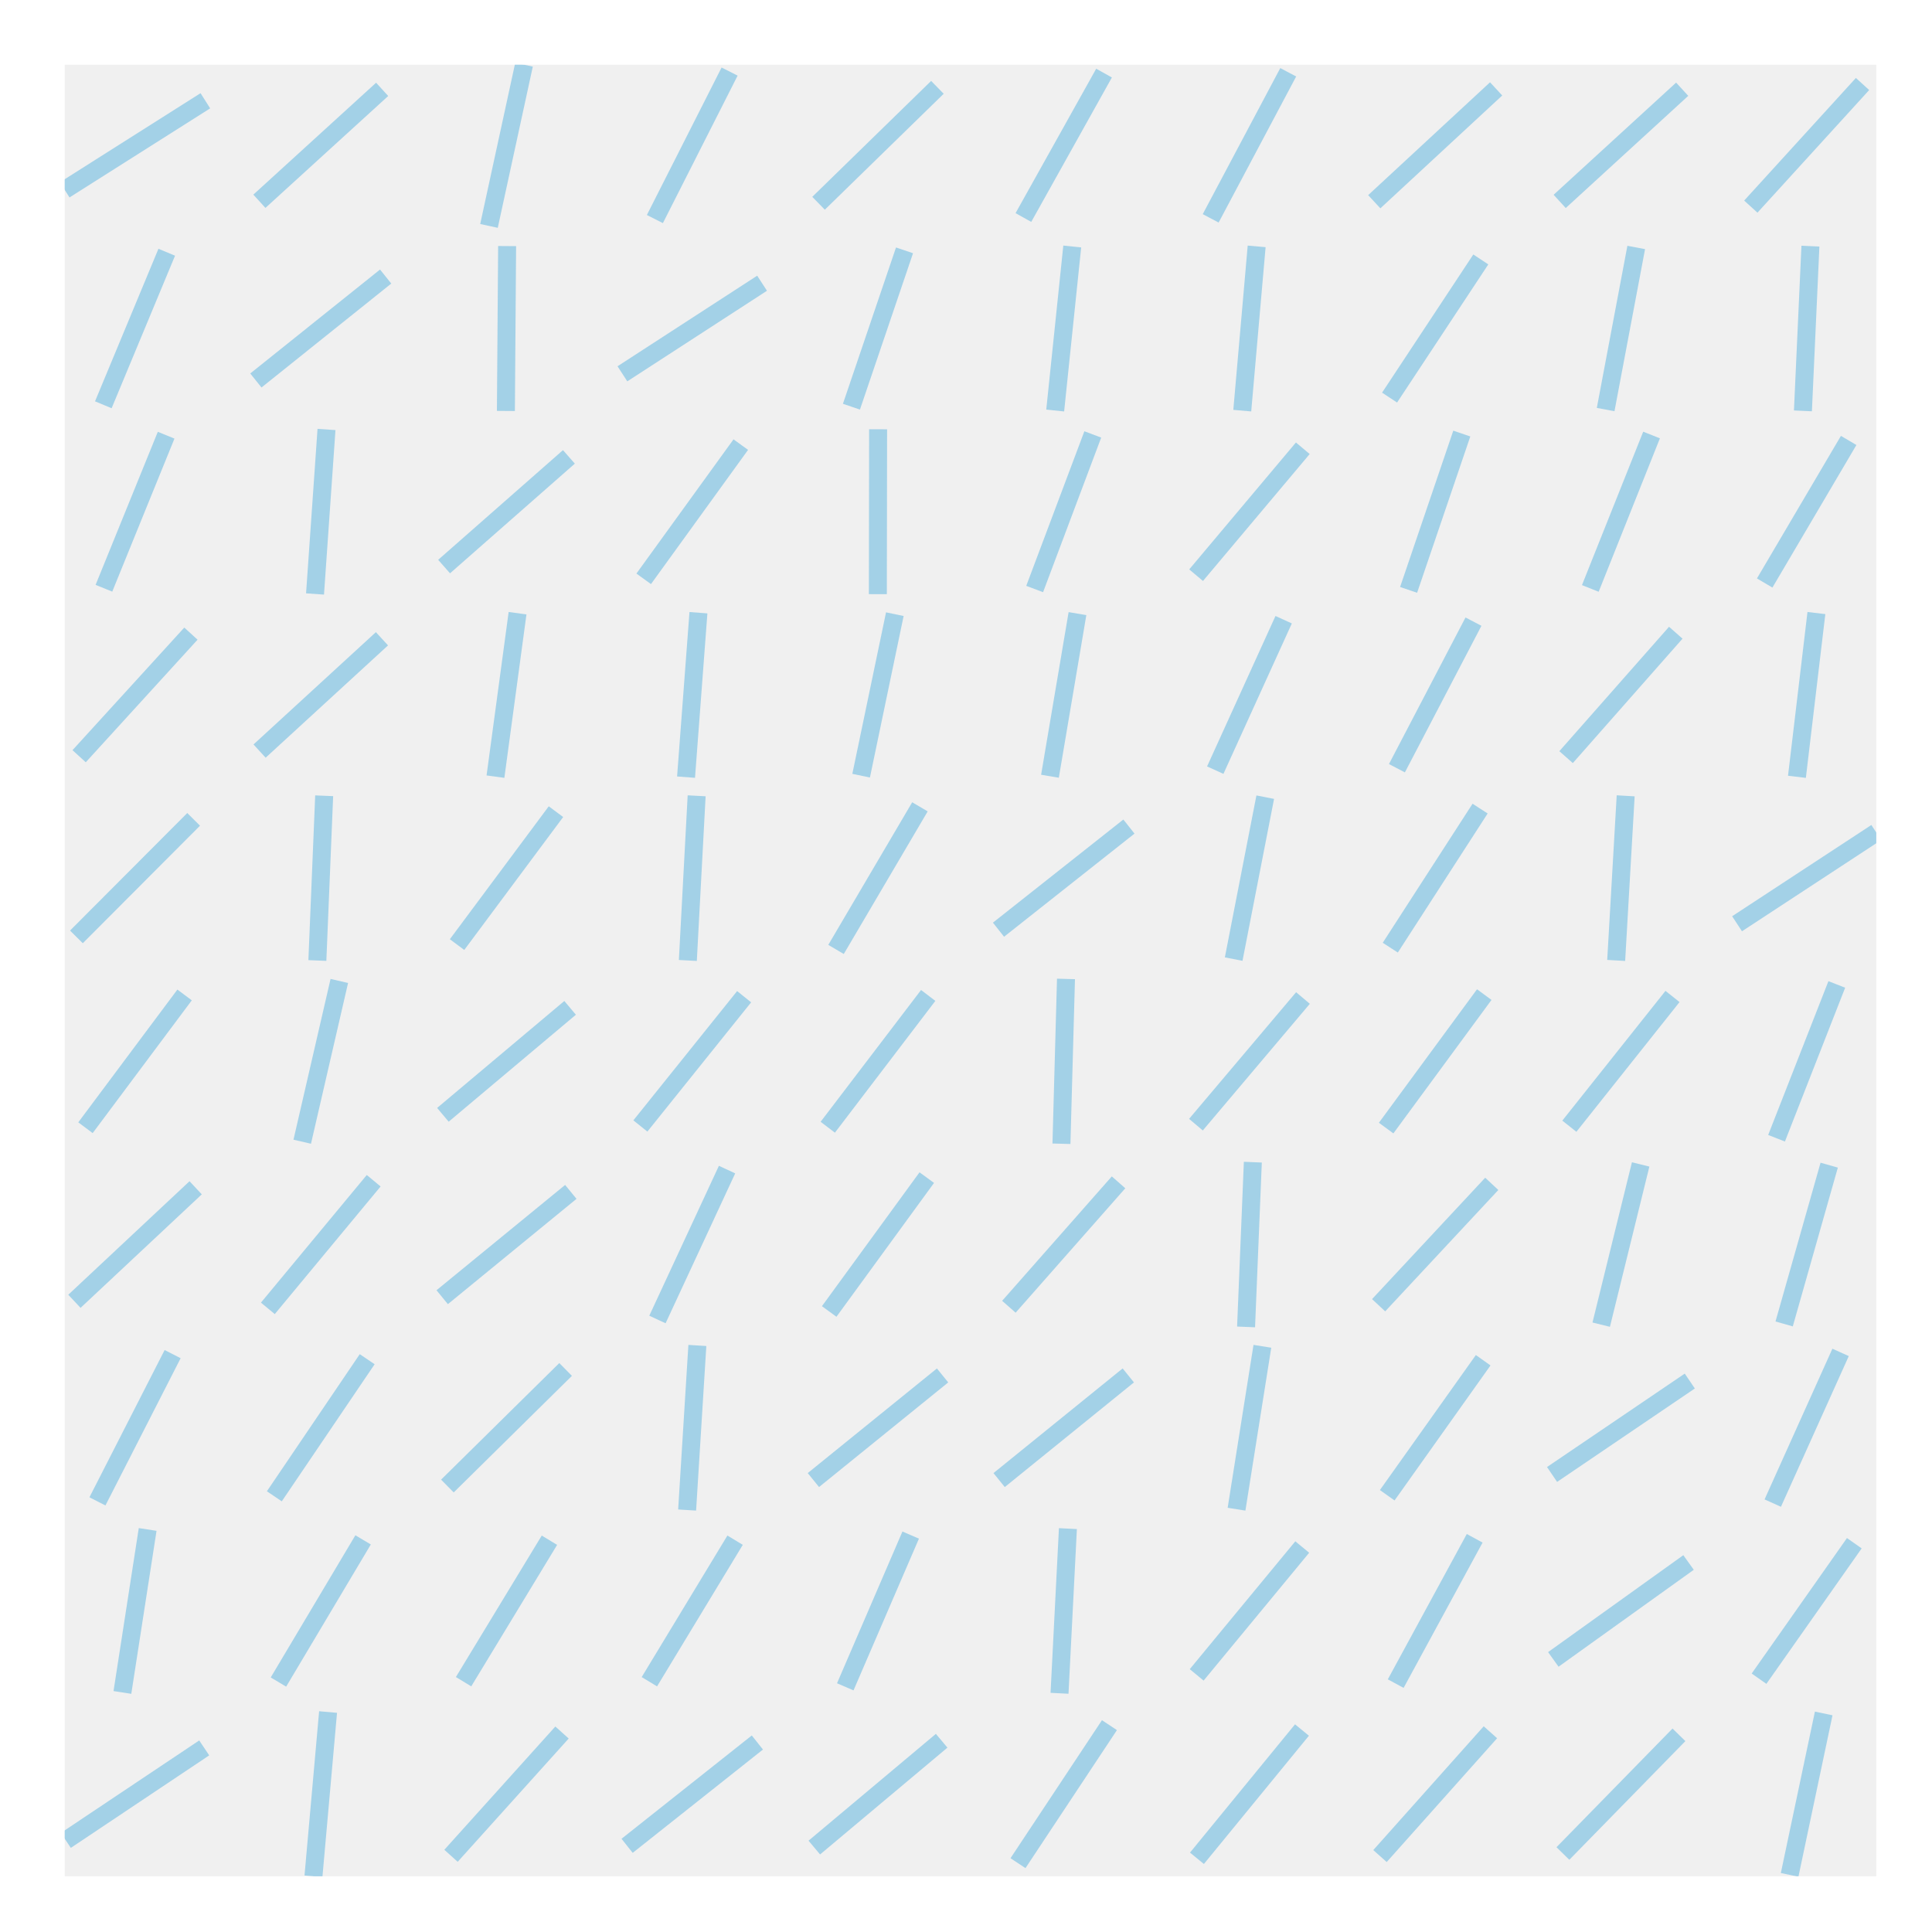
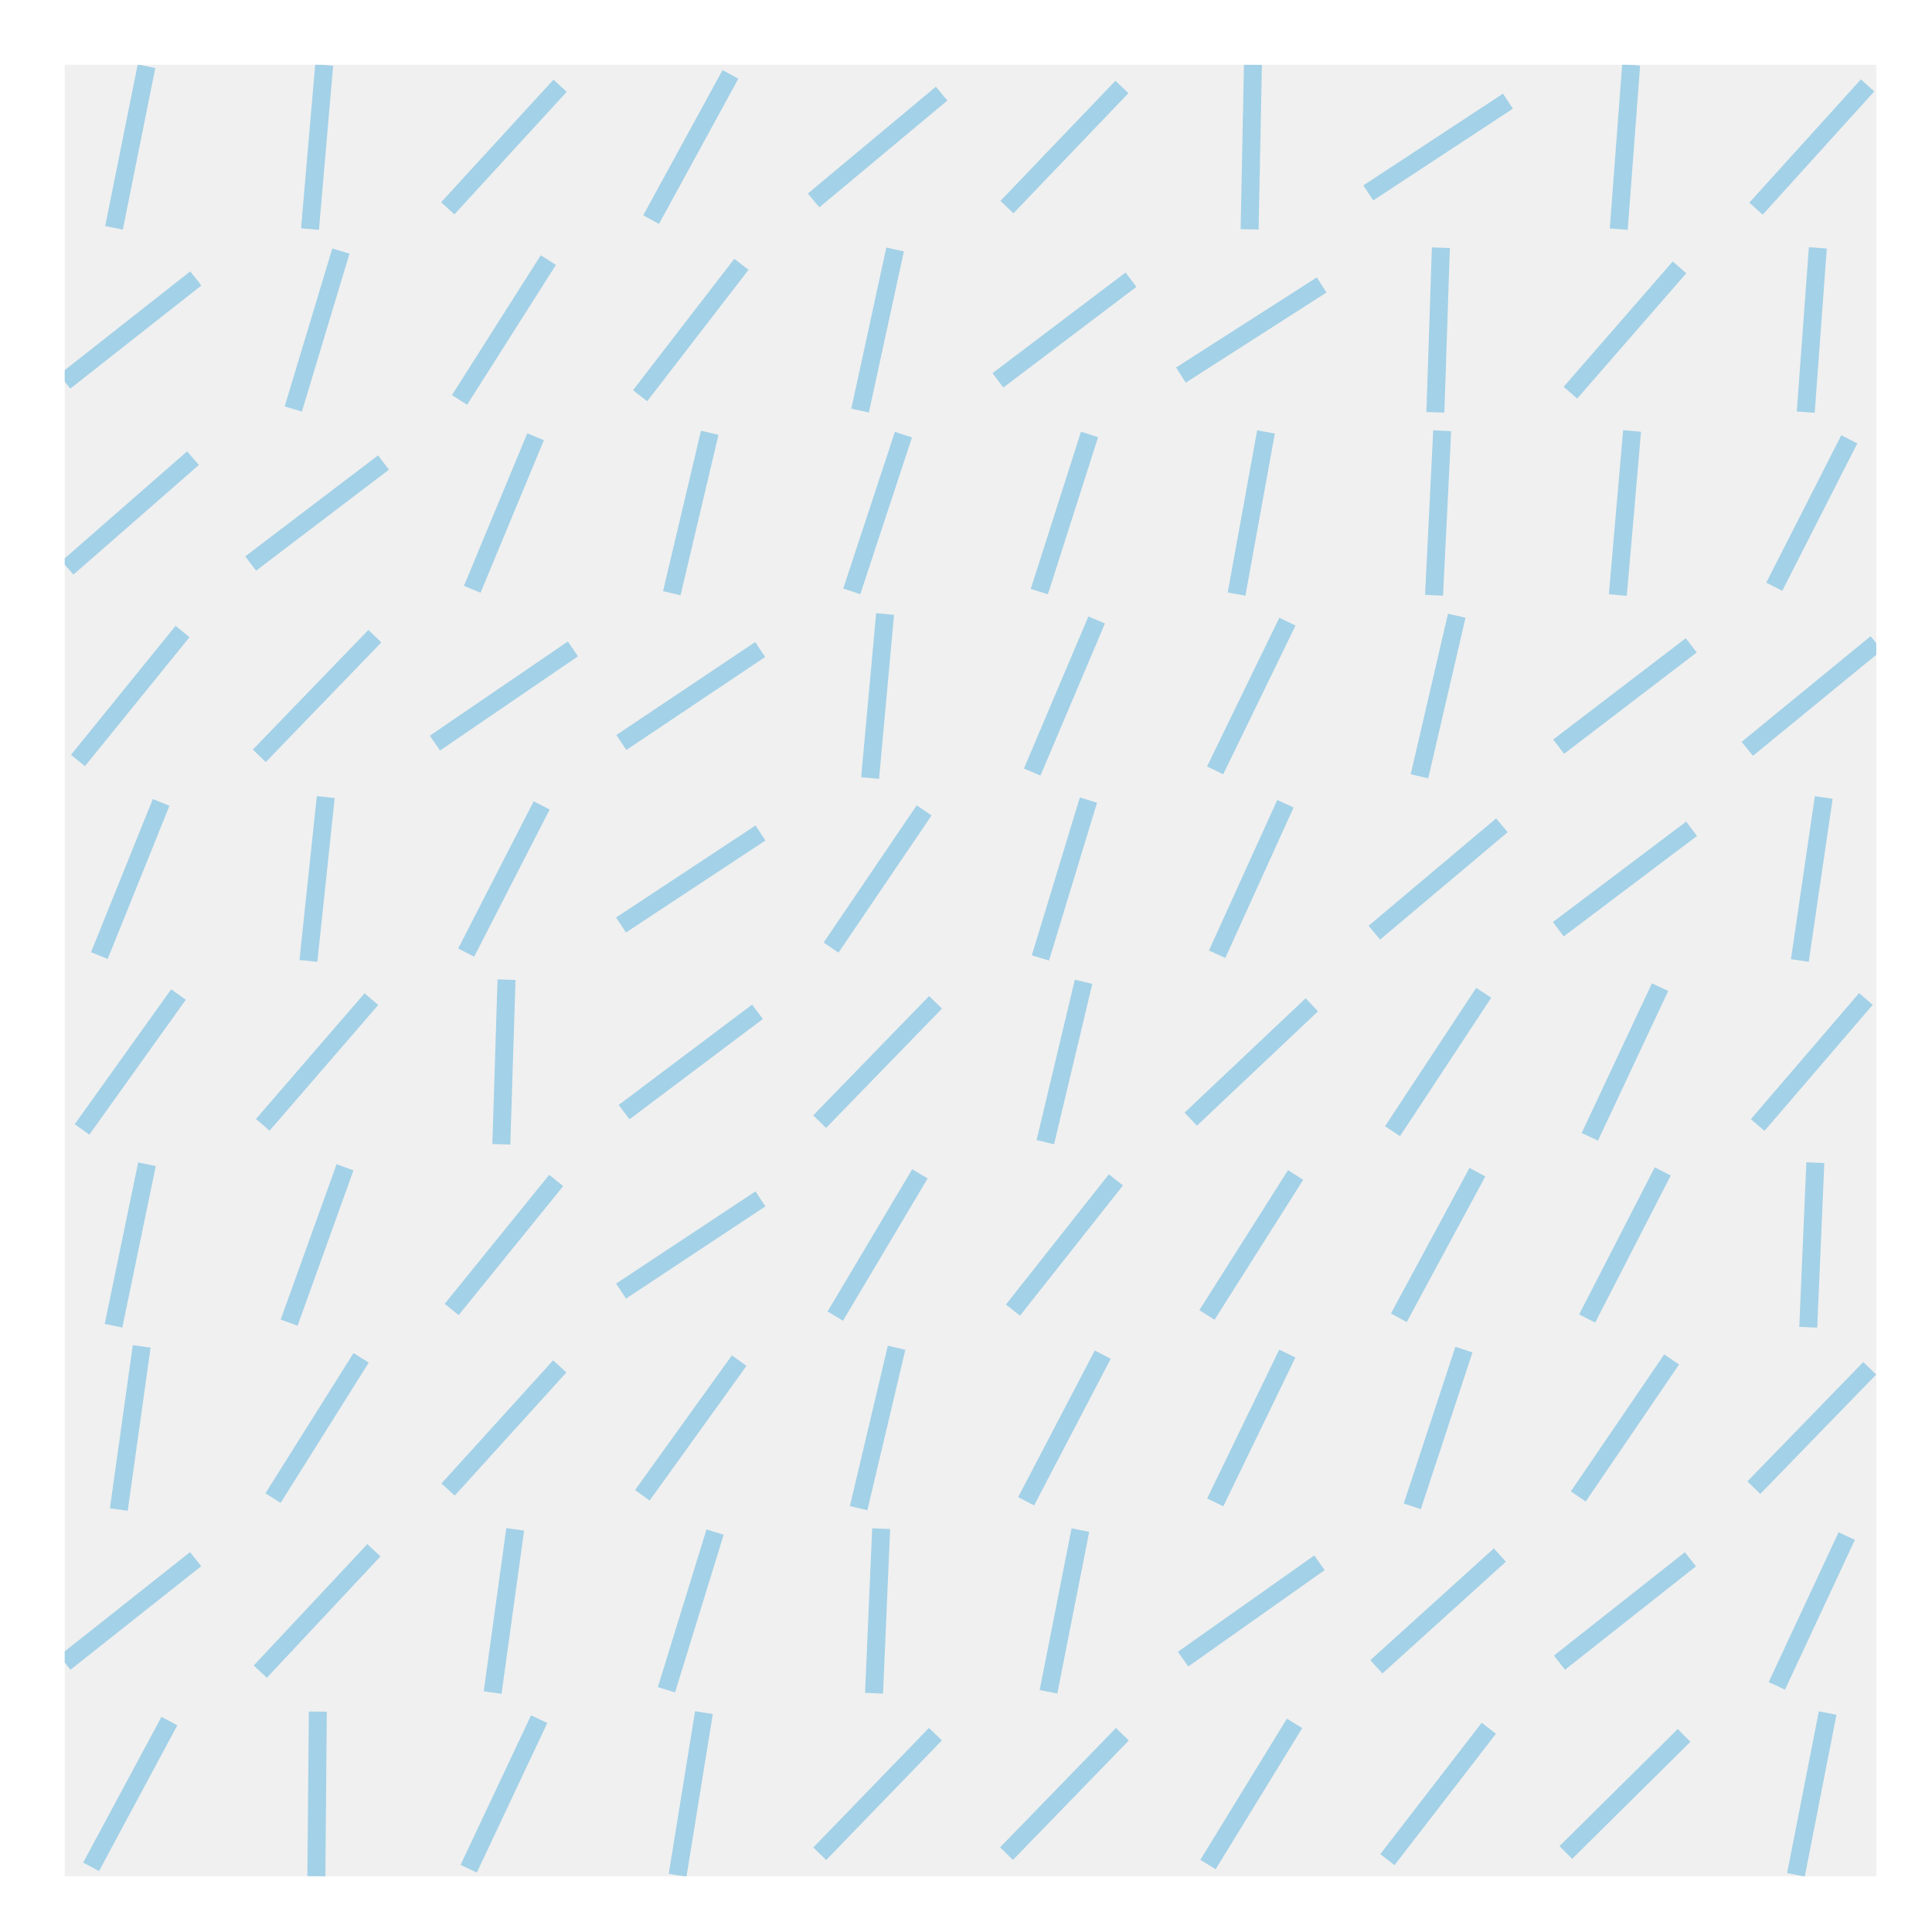
<svg xmlns="http://www.w3.org/2000/svg" height="215pt" version="1.1" viewBox="0 0 215 215" width="215pt">
  <defs>
    <style type="text/css">
*{stroke-linecap:butt;stroke-linejoin:round;stroke-miterlimit:100000;}
  </style>
  </defs>
  <g id="figure_1">
    <g id="patch_1">
      <path d="M 0 216  L 216 216  L 216 0  L 0 0  z " style="fill:#ffffff;" />
    </g>
    <g id="axes_1">
      <g id="patch_2">
        <path d="M 7.2 208.8  L 208.8 208.8  L 208.8 7.2  L 7.2 7.2  z " style="fill:#f0f0f0;" />
      </g>
      <g id="line2d_1">
-         <path clip-path="url(#pee12341a52)" d="M 199.157 208.642  L 202.949 190.679  " style="fill:none;opacity:0.4;stroke:#30a2da;stroke-width:2.0;" />
+         <path clip-path="url(#p539dede04c)" d="M 199.859 208.636  L 203.387 190.637  " style="fill:none;opacity:0.4;stroke:#30a2da;stroke-width:2.0;" />
      </g>
      <g id="line2d_2">
-         <path clip-path="url(#pee12341a52)" d="M 195.751 186.811  L 206.355 171.735  " style="fill:none;opacity:0.4;stroke:#30a2da;stroke-width:2.0;" />
+         <path clip-path="url(#p539dede04c)" d="M 197.735 187.608  L 205.511 170.938  " style="fill:none;opacity:0.4;stroke:#30a2da;stroke-width:2.0;" />
      </g>
      <g id="line2d_3">
-         <path clip-path="url(#pee12341a52)" d="M 197.279 167.27  L 204.827 150.5  " style="fill:none;opacity:0.4;stroke:#30a2da;stroke-width:2.0;" />
+         <path clip-path="url(#p539dede04c)" d="M 195.175 165.549  L 208.071 152.269  " style="fill:none;opacity:0.4;stroke:#30a2da;stroke-width:2.0;" />
      </g>
      <g id="line2d_4">
-         <path clip-path="url(#pee12341a52)" d="M 198.546 147.332  L 203.56 129.662  " style="fill:none;opacity:0.4;stroke:#30a2da;stroke-width:2.0;" />
+         <path clip-path="url(#p539dede04c)" d="M 201.229 147.701  L 202.017 129.389  " style="fill:none;opacity:0.4;stroke:#30a2da;stroke-width:2.0;" />
      </g>
      <g id="line2d_5">
-         <path clip-path="url(#pee12341a52)" d="M 197.701 126.668  L 204.405 109.552  " style="fill:none;opacity:0.4;stroke:#30a2da;stroke-width:2.0;" />
+         <path clip-path="url(#p539dede04c)" d="M 195.602 125.196  L 207.644 111.167  " style="fill:none;opacity:0.4;stroke:#30a2da;stroke-width:2.0;" />
      </g>
      <g id="line2d_6">
-         <path clip-path="url(#pee12341a52)" d="M 193.306 102.799  L 208.8 92.644  " style="fill:none;opacity:0.4;stroke:#30a2da;stroke-width:2.0;" />
+         <path clip-path="url(#p539dede04c)" d="M 200.293 106.888  L 202.953 88.747  " style="fill:none;opacity:0.4;stroke:#30a2da;stroke-width:2.0;" />
      </g>
      <g id="line2d_7">
-         <path clip-path="url(#pee12341a52)" d="M 199.97 86.446  L 202.136 68.222  " style="fill:none;opacity:0.4;stroke:#30a2da;stroke-width:2.0;" />
+         <path clip-path="url(#p539dede04c)" d="M 194.446 83.333  L 208.8 71.574  " style="fill:none;opacity:0.4;stroke:#30a2da;stroke-width:2.0;" />
      </g>
      <g id="line2d_8">
-         <path clip-path="url(#pee12341a52)" d="M 196.38 64.879  L 205.726 49.014  " style="fill:none;opacity:0.4;stroke:#30a2da;stroke-width:2.0;" />
+         <path clip-path="url(#p539dede04c)" d="M 197.449 65.291  L 205.797 48.888  " style="fill:none;opacity:0.4;stroke:#30a2da;stroke-width:2.0;" />
      </g>
      <g id="line2d_9">
-         <path clip-path="url(#pee12341a52)" d="M 200.636 45.724  L 201.47 27.393  " style="fill:none;opacity:0.4;stroke:#30a2da;stroke-width:2.0;" />
+         <path clip-path="url(#p539dede04c)" d="M 200.949 45.866  L 202.296 27.586  " style="fill:none;opacity:0.4;stroke:#30a2da;stroke-width:2.0;" />
      </g>
      <g id="line2d_10">
-         <path clip-path="url(#pee12341a52)" d="M 194.836 22.994  L 207.27 9.347  " style="fill:none;opacity:0.4;stroke:#30a2da;stroke-width:2.0;" />
+         <path clip-path="url(#p539dede04c)" d="M 195.416 23.219  L 207.83 9.505  " style="fill:none;opacity:0.4;stroke:#30a2da;stroke-width:2.0;" />
      </g>
      <g id="line2d_11">
-         <path clip-path="url(#pee12341a52)" d="M 173.926 206.264  L 186.84 193.057  " style="fill:none;opacity:0.4;stroke:#30a2da;stroke-width:2.0;" />
+         <path clip-path="url(#p539dede04c)" d="M 174.25 206.15  L 187.412 193.123  " style="fill:none;opacity:0.4;stroke:#30a2da;stroke-width:2.0;" />
      </g>
      <g id="line2d_12">
-         <path clip-path="url(#pee12341a52)" d="M 172.859 184.666  L 187.908 173.879  " style="fill:none;opacity:0.4;stroke:#30a2da;stroke-width:2.0;" />
+         <path clip-path="url(#p539dede04c)" d="M 173.546 185.024  L 188.116 173.522  " style="fill:none;opacity:0.4;stroke:#30a2da;stroke-width:2.0;" />
      </g>
      <g id="line2d_13">
-         <path clip-path="url(#pee12341a52)" d="M 172.719 164.084  L 188.047 153.687  " style="fill:none;opacity:0.4;stroke:#30a2da;stroke-width:2.0;" />
+         <path clip-path="url(#p539dede04c)" d="M 175.637 166.531  L 186.025 151.287  " style="fill:none;opacity:0.4;stroke:#30a2da;stroke-width:2.0;" />
      </g>
      <g id="line2d_14">
-         <path clip-path="url(#pee12341a52)" d="M 178.188 147.413  L 182.578 129.582  " style="fill:none;opacity:0.4;stroke:#30a2da;stroke-width:2.0;" />
+         <path clip-path="url(#p539dede04c)" d="M 176.624 146.73  L 185.037 130.36  " style="fill:none;opacity:0.4;stroke:#30a2da;stroke-width:2.0;" />
      </g>
      <g id="line2d_15">
-         <path clip-path="url(#pee12341a52)" d="M 174.643 125.329  L 186.123 110.891  " style="fill:none;opacity:0.4;stroke:#30a2da;stroke-width:2.0;" />
+         <path clip-path="url(#p539dede04c)" d="M 176.922 126.507  L 184.739 109.855  " style="fill:none;opacity:0.4;stroke:#30a2da;stroke-width:2.0;" />
      </g>
      <g id="line2d_16">
-         <path clip-path="url(#pee12341a52)" d="M 179.855 106.881  L 180.911 88.562  " style="fill:none;opacity:0.4;stroke:#30a2da;stroke-width:2.0;" />
+         <path clip-path="url(#p539dede04c)" d="M 173.416 103.406  L 188.246 92.228  " style="fill:none;opacity:0.4;stroke:#30a2da;stroke-width:2.0;" />
      </g>
      <g id="line2d_17">
-         <path clip-path="url(#pee12341a52)" d="M 174.28 84.257  L 186.487 70.411  " style="fill:none;opacity:0.4;stroke:#30a2da;stroke-width:2.0;" />
+         <path clip-path="url(#p539dede04c)" d="M 173.454 83.091  L 188.208 71.816  " style="fill:none;opacity:0.4;stroke:#30a2da;stroke-width:2.0;" />
      </g>
      <g id="line2d_18">
-         <path clip-path="url(#pee12341a52)" d="M 176.976 65.483  L 183.791 48.41  " style="fill:none;opacity:0.4;stroke:#30a2da;stroke-width:2.0;" />
+         <path clip-path="url(#p539dede04c)" d="M 180.038 66.22  L 181.624 47.959  " style="fill:none;opacity:0.4;stroke:#30a2da;stroke-width:2.0;" />
      </g>
      <g id="line2d_19">
-         <path clip-path="url(#pee12341a52)" d="M 178.682 45.578  L 182.085 27.539  " style="fill:none;opacity:0.4;stroke:#30a2da;stroke-width:2.0;" />
+         <path clip-path="url(#p539dede04c)" d="M 174.761 43.7  L 186.901 29.752  " style="fill:none;opacity:0.4;stroke:#30a2da;stroke-width:2.0;" />
      </g>
      <g id="line2d_20">
-         <path clip-path="url(#pee12341a52)" d="M 173.567 22.413  L 187.2 9.929  " style="fill:none;opacity:0.4;stroke:#30a2da;stroke-width:2.0;" />
+         <path clip-path="url(#p539dede04c)" d="M 180.141 25.501  L 181.521 7.223  " style="fill:none;opacity:0.4;stroke:#30a2da;stroke-width:2.0;" />
      </g>
      <g id="line2d_21">
-         <path clip-path="url(#pee12341a52)" d="M 153.57 206.549  L 165.858 192.773  " style="fill:none;opacity:0.4;stroke:#30a2da;stroke-width:2.0;" />
+         <path clip-path="url(#p539dede04c)" d="M 154.397 206.947  L 165.681 192.326  " style="fill:none;opacity:0.4;stroke:#30a2da;stroke-width:2.0;" />
      </g>
      <g id="line2d_22">
-         <path clip-path="url(#pee12341a52)" d="M 155.32 187.359  L 164.108 171.187  " style="fill:none;opacity:0.4;stroke:#30a2da;stroke-width:2.0;" />
+         <path clip-path="url(#p539dede04c)" d="M 153.167 185.492  L 166.911 173.054  " style="fill:none;opacity:0.4;stroke:#30a2da;stroke-width:2.0;" />
      </g>
      <g id="line2d_23">
-         <path clip-path="url(#pee12341a52)" d="M 154.375 166.398  L 165.053 151.372  " style="fill:none;opacity:0.4;stroke:#30a2da;stroke-width:2.0;" />
+         <path clip-path="url(#p539dede04c)" d="M 157.165 167.63  L 162.912 150.188  " style="fill:none;opacity:0.4;stroke:#30a2da;stroke-width:2.0;" />
      </g>
      <g id="line2d_24">
-         <path clip-path="url(#pee12341a52)" d="M 153.418 145.251  L 166.009 131.744  " style="fill:none;opacity:0.4;stroke:#30a2da;stroke-width:2.0;" />
+         <path clip-path="url(#p539dede04c)" d="M 155.666 146.646  L 164.412 130.444  " style="fill:none;opacity:0.4;stroke:#30a2da;stroke-width:2.0;" />
      </g>
      <g id="line2d_25">
-         <path clip-path="url(#pee12341a52)" d="M 154.254 125.537  L 165.174 110.682  " style="fill:none;opacity:0.4;stroke:#30a2da;stroke-width:2.0;" />
+         <path clip-path="url(#p539dede04c)" d="M 154.966 125.881  L 165.112 110.481  " style="fill:none;opacity:0.4;stroke:#30a2da;stroke-width:2.0;" />
      </g>
      <g id="line2d_26">
-         <path clip-path="url(#pee12341a52)" d="M 154.716 105.459  L 164.712 89.984  " style="fill:none;opacity:0.4;stroke:#30a2da;stroke-width:2.0;" />
+         <path clip-path="url(#p539dede04c)" d="M 152.944 103.791  L 167.134 91.843  " style="fill:none;opacity:0.4;stroke:#30a2da;stroke-width:2.0;" />
      </g>
      <g id="line2d_27">
-         <path clip-path="url(#pee12341a52)" d="M 155.455 85.49  L 163.973 69.178  " style="fill:none;opacity:0.4;stroke:#30a2da;stroke-width:2.0;" />
+         <path clip-path="url(#p539dede04c)" d="M 157.964 86.389  L 162.113 68.518  " style="fill:none;opacity:0.4;stroke:#30a2da;stroke-width:2.0;" />
      </g>
      <g id="line2d_28">
-         <path clip-path="url(#pee12341a52)" d="M 156.754 65.644  L 162.674 48.249  " style="fill:none;opacity:0.4;stroke:#30a2da;stroke-width:2.0;" />
+         <path clip-path="url(#p539dede04c)" d="M 159.586 66.243  L 160.492 47.937  " style="fill:none;opacity:0.4;stroke:#30a2da;stroke-width:2.0;" />
      </g>
      <g id="line2d_29">
-         <path clip-path="url(#pee12341a52)" d="M 154.637 44.246  L 164.79 28.871  " style="fill:none;opacity:0.4;stroke:#30a2da;stroke-width:2.0;" />
+         <path clip-path="url(#p539dede04c)" d="M 159.734 45.885  L 160.344 27.567  " style="fill:none;opacity:0.4;stroke:#30a2da;stroke-width:2.0;" />
      </g>
      <g id="line2d_30">
-         <path clip-path="url(#pee12341a52)" d="M 152.933 22.45  L 166.495 9.891  " style="fill:none;opacity:0.4;stroke:#30a2da;stroke-width:2.0;" />
+         <path clip-path="url(#p539dede04c)" d="M 152.269 21.467  L 167.809 11.257  " style="fill:none;opacity:0.4;stroke:#30a2da;stroke-width:2.0;" />
      </g>
      <g id="line2d_31">
-         <path clip-path="url(#pee12341a52)" d="M 133.201 206.798  L 144.888 192.523  " style="fill:none;opacity:0.4;stroke:#30a2da;stroke-width:2.0;" />
+         <path clip-path="url(#p539dede04c)" d="M 134.43 207.492  L 144.064 191.781  " style="fill:none;opacity:0.4;stroke:#30a2da;stroke-width:2.0;" />
      </g>
      <g id="line2d_32">
-         <path clip-path="url(#pee12341a52)" d="M 133.171 186.387  L 144.918 172.159  " style="fill:none;opacity:0.4;stroke:#30a2da;stroke-width:2.0;" />
+         <path clip-path="url(#p539dede04c)" d="M 131.66 184.635  L 146.834 173.911  " style="fill:none;opacity:0.4;stroke:#30a2da;stroke-width:2.0;" />
      </g>
      <g id="line2d_33">
-         <path clip-path="url(#pee12341a52)" d="M 137.606 167.949  L 140.482 149.821  " style="fill:none;opacity:0.4;stroke:#30a2da;stroke-width:2.0;" />
+         <path clip-path="url(#p539dede04c)" d="M 135.237 167.188  L 143.257 150.629  " style="fill:none;opacity:0.4;stroke:#30a2da;stroke-width:2.0;" />
      </g>
      <g id="line2d_34">
-         <path clip-path="url(#pee12341a52)" d="M 138.668 147.664  L 139.42 129.33  " style="fill:none;opacity:0.4;stroke:#30a2da;stroke-width:2.0;" />
+         <path clip-path="url(#p539dede04c)" d="M 134.315 146.333  L 144.178 130.757  " style="fill:none;opacity:0.4;stroke:#30a2da;stroke-width:2.0;" />
      </g>
      <g id="line2d_35">
-         <path clip-path="url(#pee12341a52)" d="M 133.089 125.157  L 144.999 111.062  " style="fill:none;opacity:0.4;stroke:#30a2da;stroke-width:2.0;" />
+         <path clip-path="url(#p539dede04c)" d="M 132.512 124.543  L 145.981 111.82  " style="fill:none;opacity:0.4;stroke:#30a2da;stroke-width:2.0;" />
      </g>
      <g id="line2d_36">
-         <path clip-path="url(#pee12341a52)" d="M 137.288 106.731  L 140.8 88.712  " style="fill:none;opacity:0.4;stroke:#30a2da;stroke-width:2.0;" />
+         <path clip-path="url(#p539dede04c)" d="M 135.447 106.191  L 143.047 89.443  " style="fill:none;opacity:0.4;stroke:#30a2da;stroke-width:2.0;" />
      </g>
      <g id="line2d_37">
-         <path clip-path="url(#pee12341a52)" d="M 135.238 85.705  L 142.85 68.963  " style="fill:none;opacity:0.4;stroke:#30a2da;stroke-width:2.0;" />
+         <path clip-path="url(#p539dede04c)" d="M 135.226 85.728  L 143.268 69.179  " style="fill:none;opacity:0.4;stroke:#30a2da;stroke-width:2.0;" />
      </g>
      <g id="line2d_38">
-         <path clip-path="url(#pee12341a52)" d="M 133.107 64.009  L 144.981 49.884  " style="fill:none;opacity:0.4;stroke:#30a2da;stroke-width:2.0;" />
+         <path clip-path="url(#p539dede04c)" d="M 137.609 66.112  L 140.885 48.067  " style="fill:none;opacity:0.4;stroke:#30a2da;stroke-width:2.0;" />
      </g>
      <g id="line2d_39">
-         <path clip-path="url(#pee12341a52)" d="M 138.244 45.699  L 139.845 27.418  " style="fill:none;opacity:0.4;stroke:#30a2da;stroke-width:2.0;" />
+         <path clip-path="url(#p539dede04c)" d="M 131.416 41.741  L 147.078 31.71  " style="fill:none;opacity:0.4;stroke:#30a2da;stroke-width:2.0;" />
      </g>
      <g id="line2d_40">
-         <path clip-path="url(#pee12341a52)" d="M 134.729 24.298  L 143.359 8.043  " style="fill:none;opacity:0.4;stroke:#30a2da;stroke-width:2.0;" />
+         <path clip-path="url(#p539dede04c)" d="M 139.062 25.524  L 139.432 7.2  " style="fill:none;opacity:0.4;stroke:#30a2da;stroke-width:2.0;" />
      </g>
      <g id="line2d_41">
-         <path clip-path="url(#pee12341a52)" d="M 113.286 207.34  L 123.463 191.981  " style="fill:none;opacity:0.4;stroke:#30a2da;stroke-width:2.0;" />
+         <path clip-path="url(#p539dede04c)" d="M 112.009 206.279  L 124.901 192.994  " style="fill:none;opacity:0.4;stroke:#30a2da;stroke-width:2.0;" />
      </g>
      <g id="line2d_42">
-         <path clip-path="url(#pee12341a52)" d="M 117.908 188.436  L 118.841 170.11  " style="fill:none;opacity:0.4;stroke:#30a2da;stroke-width:2.0;" />
+         <path clip-path="url(#p539dede04c)" d="M 116.681 188.27  L 120.229 170.275  " style="fill:none;opacity:0.4;stroke:#30a2da;stroke-width:2.0;" />
      </g>
      <g id="line2d_43">
-         <path clip-path="url(#pee12341a52)" d="M 111.187 164.708  L 125.562 153.062  " style="fill:none;opacity:0.4;stroke:#30a2da;stroke-width:2.0;" />
+         <path clip-path="url(#p539dede04c)" d="M 114.192 167.066  L 122.718 150.752  " style="fill:none;opacity:0.4;stroke:#30a2da;stroke-width:2.0;" />
      </g>
      <g id="line2d_44">
-         <path clip-path="url(#pee12341a52)" d="M 112.272 145.421  L 124.477 131.574  " style="fill:none;opacity:0.4;stroke:#30a2da;stroke-width:2.0;" />
+         <path clip-path="url(#p539dede04c)" d="M 112.728 145.792  L 124.182 131.299  " style="fill:none;opacity:0.4;stroke:#30a2da;stroke-width:2.0;" />
      </g>
      <g id="line2d_45">
-         <path clip-path="url(#pee12341a52)" d="M 118.122 127.281  L 118.627 108.938  " style="fill:none;opacity:0.4;stroke:#30a2da;stroke-width:2.0;" />
+         <path clip-path="url(#p539dede04c)" d="M 116.328 127.105  L 120.582 109.257  " style="fill:none;opacity:0.4;stroke:#30a2da;stroke-width:2.0;" />
      </g>
      <g id="line2d_46">
-         <path clip-path="url(#pee12341a52)" d="M 111.117 103.46  L 125.632 91.983  " style="fill:none;opacity:0.4;stroke:#30a2da;stroke-width:2.0;" />
+         <path clip-path="url(#p539dede04c)" d="M 115.782 106.599  L 121.128 89.035  " style="fill:none;opacity:0.4;stroke:#30a2da;stroke-width:2.0;" />
      </g>
      <g id="line2d_47">
-         <path clip-path="url(#pee12341a52)" d="M 116.844 86.383  L 119.905 68.285  " style="fill:none;opacity:0.4;stroke:#30a2da;stroke-width:2.0;" />
+         <path clip-path="url(#p539dede04c)" d="M 114.868 85.917  L 122.042 68.99  " style="fill:none;opacity:0.4;stroke:#30a2da;stroke-width:2.0;" />
      </g>
      <g id="line2d_48">
-         <path clip-path="url(#pee12341a52)" d="M 115.141 65.548  L 121.609 48.344  " style="fill:none;opacity:0.4;stroke:#30a2da;stroke-width:2.0;" />
+         <path clip-path="url(#p539dede04c)" d="M 115.66 65.835  L 121.25 48.344  " style="fill:none;opacity:0.4;stroke:#30a2da;stroke-width:2.0;" />
      </g>
      <g id="line2d_49">
-         <path clip-path="url(#pee12341a52)" d="M 117.426 45.685  L 119.323 27.432  " style="fill:none;opacity:0.4;stroke:#30a2da;stroke-width:2.0;" />
+         <path clip-path="url(#p539dede04c)" d="M 111.05 42.327  L 125.86 31.124  " style="fill:none;opacity:0.4;stroke:#30a2da;stroke-width:2.0;" />
      </g>
      <g id="line2d_50">
-         <path clip-path="url(#pee12341a52)" d="M 113.888 24.207  L 122.862 8.134  " style="fill:none;opacity:0.4;stroke:#30a2da;stroke-width:2.0;" />
+         <path clip-path="url(#p539dede04c)" d="M 112.055 23.047  L 124.854 9.677  " style="fill:none;opacity:0.4;stroke:#30a2da;stroke-width:2.0;" />
      </g>
      <g id="line2d_51">
-         <path clip-path="url(#pee12341a52)" d="M 90.619 205.604  L 104.791 193.717  " style="fill:none;opacity:0.4;stroke:#30a2da;stroke-width:2.0;" />
+         <path clip-path="url(#p539dede04c)" d="M 91.228 206.289  L 104.098 192.984  " style="fill:none;opacity:0.4;stroke:#30a2da;stroke-width:2.0;" />
      </g>
      <g id="line2d_52">
-         <path clip-path="url(#pee12341a52)" d="M 94.065 187.716  L 101.345 170.83  " style="fill:none;opacity:0.4;stroke:#30a2da;stroke-width:2.0;" />
+         <path clip-path="url(#p539dede04c)" d="M 97.268 188.428  L 98.058 170.117  " style="fill:none;opacity:0.4;stroke:#30a2da;stroke-width:2.0;" />
      </g>
      <g id="line2d_53">
-         <path clip-path="url(#pee12341a52)" d="M 90.517 164.707  L 104.893 153.063  " style="fill:none;opacity:0.4;stroke:#30a2da;stroke-width:2.0;" />
+         <path clip-path="url(#p539dede04c)" d="M 95.551 167.836  L 99.775 149.982  " style="fill:none;opacity:0.4;stroke:#30a2da;stroke-width:2.0;" />
      </g>
      <g id="line2d_54">
-         <path clip-path="url(#pee12341a52)" d="M 92.275 145.946  L 103.135 131.049  " style="fill:none;opacity:0.4;stroke:#30a2da;stroke-width:2.0;" />
+         <path clip-path="url(#p539dede04c)" d="M 92.953 146.463  L 102.373 130.627  " style="fill:none;opacity:0.4;stroke:#30a2da;stroke-width:2.0;" />
      </g>
      <g id="line2d_55">
-         <path clip-path="url(#pee12341a52)" d="M 92.116 125.443  L 103.294 110.776  " style="fill:none;opacity:0.4;stroke:#30a2da;stroke-width:2.0;" />
+         <path clip-path="url(#p539dede04c)" d="M 91.214 124.821  L 104.111 111.541  " style="fill:none;opacity:0.4;stroke:#30a2da;stroke-width:2.0;" />
      </g>
      <g id="line2d_56">
-         <path clip-path="url(#pee12341a52)" d="M 93.037 105.657  L 102.374 89.787  " style="fill:none;opacity:0.4;stroke:#30a2da;stroke-width:2.0;" />
+         <path clip-path="url(#p539dede04c)" d="M 92.485 105.45  L 102.841 90.185  " style="fill:none;opacity:0.4;stroke:#30a2da;stroke-width:2.0;" />
      </g>
      <g id="line2d_57">
-         <path clip-path="url(#pee12341a52)" d="M 95.83 86.32  L 99.58 68.348  " style="fill:none;opacity:0.4;stroke:#30a2da;stroke-width:2.0;" />
+         <path clip-path="url(#p539dede04c)" d="M 96.83 86.581  L 98.496 68.326  " style="fill:none;opacity:0.4;stroke:#30a2da;stroke-width:2.0;" />
      </g>
      <g id="line2d_58">
-         <path clip-path="url(#pee12341a52)" d="M 97.691 66.121  L 97.719 47.772  " style="fill:none;opacity:0.4;stroke:#30a2da;stroke-width:2.0;" />
+         <path clip-path="url(#p539dede04c)" d="M 94.788 65.81  L 100.537 48.369  " style="fill:none;opacity:0.4;stroke:#30a2da;stroke-width:2.0;" />
      </g>
      <g id="line2d_59">
-         <path clip-path="url(#pee12341a52)" d="M 94.751 45.258  L 100.659 27.859  " style="fill:none;opacity:0.4;stroke:#30a2da;stroke-width:2.0;" />
+         <path clip-path="url(#p539dede04c)" d="M 95.715 45.689  L 99.61 27.763  " style="fill:none;opacity:0.4;stroke:#30a2da;stroke-width:2.0;" />
      </g>
      <g id="line2d_60">
-         <path clip-path="url(#pee12341a52)" d="M 91.091 22.621  L 104.319 9.72  " style="fill:none;opacity:0.4;stroke:#30a2da;stroke-width:2.0;" />
+         <path clip-path="url(#p539dede04c)" d="M 90.541 22.305  L 104.785 10.419  " style="fill:none;opacity:0.4;stroke:#30a2da;stroke-width:2.0;" />
      </g>
      <g id="line2d_61">
-         <path clip-path="url(#pee12341a52)" d="M 69.787 205.41  L 84.284 193.911  " style="fill:none;opacity:0.4;stroke:#30a2da;stroke-width:2.0;" />
+         <path clip-path="url(#p539dede04c)" d="M 75.406 208.687  L 78.336 190.586  " style="fill:none;opacity:0.4;stroke:#30a2da;stroke-width:2.0;" />
      </g>
      <g id="line2d_62">
-         <path clip-path="url(#pee12341a52)" d="M 72.265 187.149  L 81.805 171.397  " style="fill:none;opacity:0.4;stroke:#30a2da;stroke-width:2.0;" />
+         <path clip-path="url(#p539dede04c)" d="M 74.165 188.045  L 79.576 170.5  " style="fill:none;opacity:0.4;stroke:#30a2da;stroke-width:2.0;" />
      </g>
      <g id="line2d_63">
-         <path clip-path="url(#pee12341a52)" d="M 76.466 168.042  L 77.605 149.728  " style="fill:none;opacity:0.4;stroke:#30a2da;stroke-width:2.0;" />
+         <path clip-path="url(#p539dede04c)" d="M 71.482 166.4  L 82.259 151.417  " style="fill:none;opacity:0.4;stroke:#30a2da;stroke-width:2.0;" />
      </g>
      <g id="line2d_64">
-         <path clip-path="url(#pee12341a52)" d="M 73.162 146.838  L 80.909 130.156  " style="fill:none;opacity:0.4;stroke:#30a2da;stroke-width:2.0;" />
+         <path clip-path="url(#p539dede04c)" d="M 69.118 143.675  L 84.624 133.415  " style="fill:none;opacity:0.4;stroke:#30a2da;stroke-width:2.0;" />
      </g>
      <g id="line2d_65">
-         <path clip-path="url(#pee12341a52)" d="M 71.262 125.303  L 82.809 110.916  " style="fill:none;opacity:0.4;stroke:#30a2da;stroke-width:2.0;" />
+         <path clip-path="url(#p539dede04c)" d="M 69.45 123.762  L 84.292 112.6  " style="fill:none;opacity:0.4;stroke:#30a2da;stroke-width:2.0;" />
      </g>
      <g id="line2d_66">
-         <path clip-path="url(#pee12341a52)" d="M 76.546 106.884  L 77.525 88.56  " style="fill:none;opacity:0.4;stroke:#30a2da;stroke-width:2.0;" />
+         <path clip-path="url(#p539dede04c)" d="M 69.111 102.938  L 84.63 92.697  " style="fill:none;opacity:0.4;stroke:#30a2da;stroke-width:2.0;" />
      </g>
      <g id="line2d_67">
-         <path clip-path="url(#pee12341a52)" d="M 76.346 86.483  L 77.725 68.185  " style="fill:none;opacity:0.4;stroke:#30a2da;stroke-width:2.0;" />
+         <path clip-path="url(#p539dede04c)" d="M 69.148 82.626  L 84.594 72.281  " style="fill:none;opacity:0.4;stroke:#30a2da;stroke-width:2.0;" />
      </g>
      <g id="line2d_68">
-         <path clip-path="url(#pee12341a52)" d="M 71.633 64.414  L 82.438 49.478  " style="fill:none;opacity:0.4;stroke:#30a2da;stroke-width:2.0;" />
+         <path clip-path="url(#p539dede04c)" d="M 74.76 66.017  L 78.982 48.162  " style="fill:none;opacity:0.4;stroke:#30a2da;stroke-width:2.0;" />
      </g>
      <g id="line2d_69">
-         <path clip-path="url(#pee12341a52)" d="M 69.264 41.599  L 84.807 31.518  " style="fill:none;opacity:0.4;stroke:#30a2da;stroke-width:2.0;" />
+         <path clip-path="url(#p539dede04c)" d="M 71.232 44.038  L 82.509 29.413  " style="fill:none;opacity:0.4;stroke:#30a2da;stroke-width:2.0;" />
      </g>
      <g id="line2d_70">
-         <path clip-path="url(#pee12341a52)" d="M 72.878 24.378  L 81.193 7.964  " style="fill:none;opacity:0.4;stroke:#30a2da;stroke-width:2.0;" />
+         <path clip-path="url(#p539dede04c)" d="M 72.456 24.442  L 81.285 8.282  " style="fill:none;opacity:0.4;stroke:#30a2da;stroke-width:2.0;" />
      </g>
      <g id="line2d_71">
-         <path clip-path="url(#pee12341a52)" d="M 50.189 206.52  L 62.543 192.801  " style="fill:none;opacity:0.4;stroke:#30a2da;stroke-width:2.0;" />
+         <path clip-path="url(#p539dede04c)" d="M 52.158 207.957  L 60 191.316  " style="fill:none;opacity:0.4;stroke:#30a2da;stroke-width:2.0;" />
      </g>
      <g id="line2d_72">
-         <path clip-path="url(#pee12341a52)" d="M 51.588 187.145  L 61.143 171.401  " style="fill:none;opacity:0.4;stroke:#30a2da;stroke-width:2.0;" />
+         <path clip-path="url(#p539dede04c)" d="M 54.824 188.354  L 57.334 170.192  " style="fill:none;opacity:0.4;stroke:#30a2da;stroke-width:2.0;" />
      </g>
      <g id="line2d_73">
-         <path clip-path="url(#pee12341a52)" d="M 49.788 165.372  L 62.943 152.398  " style="fill:none;opacity:0.4;stroke:#30a2da;stroke-width:2.0;" />
+         <path clip-path="url(#p539dede04c)" d="M 49.866 165.761  L 62.292 152.057  " style="fill:none;opacity:0.4;stroke:#30a2da;stroke-width:2.0;" />
      </g>
      <g id="line2d_74">
-         <path clip-path="url(#pee12341a52)" d="M 49.209 144.357  L 63.523 132.638  " style="fill:none;opacity:0.4;stroke:#30a2da;stroke-width:2.0;" />
+         <path clip-path="url(#p539dede04c)" d="M 50.263 145.723  L 61.895 131.367  " style="fill:none;opacity:0.4;stroke:#30a2da;stroke-width:2.0;" />
      </g>
      <g id="line2d_75">
-         <path clip-path="url(#pee12341a52)" d="M 49.287 124.061  L 63.444 112.158  " style="fill:none;opacity:0.4;stroke:#30a2da;stroke-width:2.0;" />
+         <path clip-path="url(#p539dede04c)" d="M 55.79 127.341  L 56.368 109.022  " style="fill:none;opacity:0.4;stroke:#30a2da;stroke-width:2.0;" />
      </g>
      <g id="line2d_76">
-         <path clip-path="url(#pee12341a52)" d="M 50.863 105.118  L 61.869 90.325  " style="fill:none;opacity:0.4;stroke:#30a2da;stroke-width:2.0;" />
+         <path clip-path="url(#p539dede04c)" d="M 51.879 106.006  L 60.279 89.629  " style="fill:none;opacity:0.4;stroke:#30a2da;stroke-width:2.0;" />
      </g>
      <g id="line2d_77">
-         <path clip-path="url(#pee12341a52)" d="M 55.137 86.428  L 57.595 68.24  " style="fill:none;opacity:0.4;stroke:#30a2da;stroke-width:2.0;" />
+         <path clip-path="url(#p539dede04c)" d="M 48.404 82.695  L 63.754 72.212  " style="fill:none;opacity:0.4;stroke:#30a2da;stroke-width:2.0;" />
      </g>
      <g id="line2d_78">
-         <path clip-path="url(#pee12341a52)" d="M 49.421 63.05  L 63.31 50.843  " style="fill:none;opacity:0.4;stroke:#30a2da;stroke-width:2.0;" />
+         <path clip-path="url(#p539dede04c)" d="M 52.554 65.578  L 59.604 48.601  " style="fill:none;opacity:0.4;stroke:#30a2da;stroke-width:2.0;" />
      </g>
      <g id="line2d_79">
-         <path clip-path="url(#pee12341a52)" d="M 56.298 45.733  L 56.434 27.384  " style="fill:none;opacity:0.4;stroke:#30a2da;stroke-width:2.0;" />
+         <path clip-path="url(#p539dede04c)" d="M 51.137 44.507  L 61.021 28.945  " style="fill:none;opacity:0.4;stroke:#30a2da;stroke-width:2.0;" />
      </g>
      <g id="line2d_80">
-         <path clip-path="url(#pee12341a52)" d="M 54.416 25.141  L 58.315 7.2  " style="fill:none;opacity:0.4;stroke:#30a2da;stroke-width:2.0;" />
+         <path clip-path="url(#p539dede04c)" d="M 49.829 23.181  L 62.329 9.543  " style="fill:none;opacity:0.4;stroke:#30a2da;stroke-width:2.0;" />
      </g>
      <g id="line2d_81">
-         <path clip-path="url(#pee12341a52)" d="M 34.883 208.8  L 36.509 190.521  " style="fill:none;opacity:0.4;stroke:#30a2da;stroke-width:2.0;" />
+         <path clip-path="url(#p539dede04c)" d="M 35.207 208.8  L 35.367 190.473  " style="fill:none;opacity:0.4;stroke:#30a2da;stroke-width:2.0;" />
      </g>
      <g id="line2d_82">
-         <path clip-path="url(#pee12341a52)" d="M 30.986 187.184  L 40.407 171.362  " style="fill:none;opacity:0.4;stroke:#30a2da;stroke-width:2.0;" />
+         <path clip-path="url(#p539dede04c)" d="M 28.964 186.028  L 41.609 172.518  " style="fill:none;opacity:0.4;stroke:#30a2da;stroke-width:2.0;" />
      </g>
      <g id="line2d_83">
-         <path clip-path="url(#pee12341a52)" d="M 30.529 166.514  L 40.863 151.257  " style="fill:none;opacity:0.4;stroke:#30a2da;stroke-width:2.0;" />
+         <path clip-path="url(#p539dede04c)" d="M 30.384 166.714  L 40.19 151.104  " style="fill:none;opacity:0.4;stroke:#30a2da;stroke-width:2.0;" />
      </g>
      <g id="line2d_84">
-         <path clip-path="url(#pee12341a52)" d="M 29.808 145.599  L 41.585 131.396  " style="fill:none;opacity:0.4;stroke:#30a2da;stroke-width:2.0;" />
+         <path clip-path="url(#p539dede04c)" d="M 32.177 147.188  L 38.396 129.902  " style="fill:none;opacity:0.4;stroke:#30a2da;stroke-width:2.0;" />
      </g>
      <g id="line2d_85">
-         <path clip-path="url(#pee12341a52)" d="M 33.633 127.055  L 37.76 109.164  " style="fill:none;opacity:0.4;stroke:#30a2da;stroke-width:2.0;" />
+         <path clip-path="url(#p539dede04c)" d="M 29.241 125.175  L 41.332 111.187  " style="fill:none;opacity:0.4;stroke:#30a2da;stroke-width:2.0;" />
      </g>
      <g id="line2d_86">
-         <path clip-path="url(#pee12341a52)" d="M 35.318 106.889  L 36.075 88.555  " style="fill:none;opacity:0.4;stroke:#30a2da;stroke-width:2.0;" />
+         <path clip-path="url(#p539dede04c)" d="M 34.322 106.932  L 36.251 88.702  " style="fill:none;opacity:0.4;stroke:#30a2da;stroke-width:2.0;" />
      </g>
      <g id="line2d_87">
-         <path clip-path="url(#pee12341a52)" d="M 28.886 83.583  L 42.506 71.085  " style="fill:none;opacity:0.4;stroke:#30a2da;stroke-width:2.0;" />
+         <path clip-path="url(#p539dede04c)" d="M 28.857 84.111  L 41.716 70.796  " style="fill:none;opacity:0.4;stroke:#30a2da;stroke-width:2.0;" />
      </g>
      <g id="line2d_88">
-         <path clip-path="url(#pee12341a52)" d="M 35.058 66.099  L 36.334 47.793  " style="fill:none;opacity:0.4;stroke:#30a2da;stroke-width:2.0;" />
+         <path clip-path="url(#p539dede04c)" d="M 27.896 62.71  L 42.677 51.47  " style="fill:none;opacity:0.4;stroke:#30a2da;stroke-width:2.0;" />
      </g>
      <g id="line2d_89">
-         <path clip-path="url(#pee12341a52)" d="M 28.475 42.341  L 42.917 30.776  " style="fill:none;opacity:0.4;stroke:#30a2da;stroke-width:2.0;" />
+         <path clip-path="url(#p539dede04c)" d="M 32.638 45.515  L 37.936 27.937  " style="fill:none;opacity:0.4;stroke:#30a2da;stroke-width:2.0;" />
      </g>
      <g id="line2d_90">
-         <path clip-path="url(#pee12341a52)" d="M 28.866 22.398  L 42.527 9.944  " style="fill:none;opacity:0.4;stroke:#30a2da;stroke-width:2.0;" />
+         <path clip-path="url(#p539dede04c)" d="M 34.497 25.493  L 36.077 7.231  " style="fill:none;opacity:0.4;stroke:#30a2da;stroke-width:2.0;" />
      </g>
      <g id="line2d_91">
-         <path clip-path="url(#pee12341a52)" d="M 7.327 204.808  L 22.726 194.513  " style="fill:none;opacity:0.4;stroke:#30a2da;stroke-width:2.0;" />
+         <path clip-path="url(#p539dede04c)" d="M 10.138 207.746  L 18.851 191.527  " style="fill:none;opacity:0.4;stroke:#30a2da;stroke-width:2.0;" />
      </g>
      <g id="line2d_92">
-         <path clip-path="url(#pee12341a52)" d="M 13.622 188.342  L 16.431 170.204  " style="fill:none;opacity:0.4;stroke:#30a2da;stroke-width:2.0;" />
+         <path clip-path="url(#p539dede04c)" d="M 7.22 185.035  L 21.769 173.51  " style="fill:none;opacity:0.4;stroke:#30a2da;stroke-width:2.0;" />
      </g>
      <g id="line2d_93">
-         <path clip-path="url(#pee12341a52)" d="M 10.843 167.079  L 19.211 150.691  " style="fill:none;opacity:0.4;stroke:#30a2da;stroke-width:2.0;" />
+         <path clip-path="url(#p539dede04c)" d="M 13.221 167.987  L 15.768 149.83  " style="fill:none;opacity:0.4;stroke:#30a2da;stroke-width:2.0;" />
      </g>
      <g id="line2d_94">
-         <path clip-path="url(#pee12341a52)" d="M 8.281 144.814  L 21.773 132.181  " style="fill:none;opacity:0.4;stroke:#30a2da;stroke-width:2.0;" />
+         <path clip-path="url(#p539dede04c)" d="M 12.634 147.526  L 16.356 129.564  " style="fill:none;opacity:0.4;stroke:#30a2da;stroke-width:2.0;" />
      </g>
      <g id="line2d_95">
-         <path clip-path="url(#pee12341a52)" d="M 9.512 125.497  L 20.542 110.722  " style="fill:none;opacity:0.4;stroke:#30a2da;stroke-width:2.0;" />
+         <path clip-path="url(#p539dede04c)" d="M 9.128 125.687  L 19.862 110.675  " style="fill:none;opacity:0.4;stroke:#30a2da;stroke-width:2.0;" />
      </g>
      <g id="line2d_96">
-         <path clip-path="url(#pee12341a52)" d="M 8.504 104.262  L 21.549 91.181  " style="fill:none;opacity:0.4;stroke:#30a2da;stroke-width:2.0;" />
+         <path clip-path="url(#p539dede04c)" d="M 11.057 106.34  L 17.933 89.295  " style="fill:none;opacity:0.4;stroke:#30a2da;stroke-width:2.0;" />
      </g>
      <g id="line2d_97">
-         <path clip-path="url(#pee12341a52)" d="M 8.806 84.155  L 21.247 70.513  " style="fill:none;opacity:0.4;stroke:#30a2da;stroke-width:2.0;" />
+         <path clip-path="url(#p539dede04c)" d="M 8.677 84.63  L 20.313 70.277  " style="fill:none;opacity:0.4;stroke:#30a2da;stroke-width:2.0;" />
      </g>
      <g id="line2d_98">
-         <path clip-path="url(#pee12341a52)" d="M 11.565 65.462  L 18.488 48.431  " style="fill:none;opacity:0.4;stroke:#30a2da;stroke-width:2.0;" />
+         <path clip-path="url(#p539dede04c)" d="M 7.514 63.192  L 21.475 50.987  " style="fill:none;opacity:0.4;stroke:#30a2da;stroke-width:2.0;" />
      </g>
      <g id="line2d_99">
-         <path clip-path="url(#pee12341a52)" d="M 11.498 45.047  L 18.556 28.07  " style="fill:none;opacity:0.4;stroke:#30a2da;stroke-width:2.0;" />
+         <path clip-path="url(#p539dede04c)" d="M 7.2 42.464  L 21.789 30.987  " style="fill:none;opacity:0.4;stroke:#30a2da;stroke-width:2.0;" />
      </g>
      <g id="line2d_100">
-         <path clip-path="url(#pee12341a52)" d="M 7.2 21.128  L 22.853 11.214  " style="fill:none;opacity:0.4;stroke:#30a2da;stroke-width:2.0;" />
+         <path clip-path="url(#p539dede04c)" d="M 12.688 25.353  L 16.302 7.371  " style="fill:none;opacity:0.4;stroke:#30a2da;stroke-width:2.0;" />
      </g>
    </g>
  </g>
  <defs>
-     <clipPath id="pee12341a52">
+     <clipPath id="p539dede04c">
      <rect height="201.6" width="201.6" x="7.2" y="7.2" />
    </clipPath>
  </defs>
</svg>
